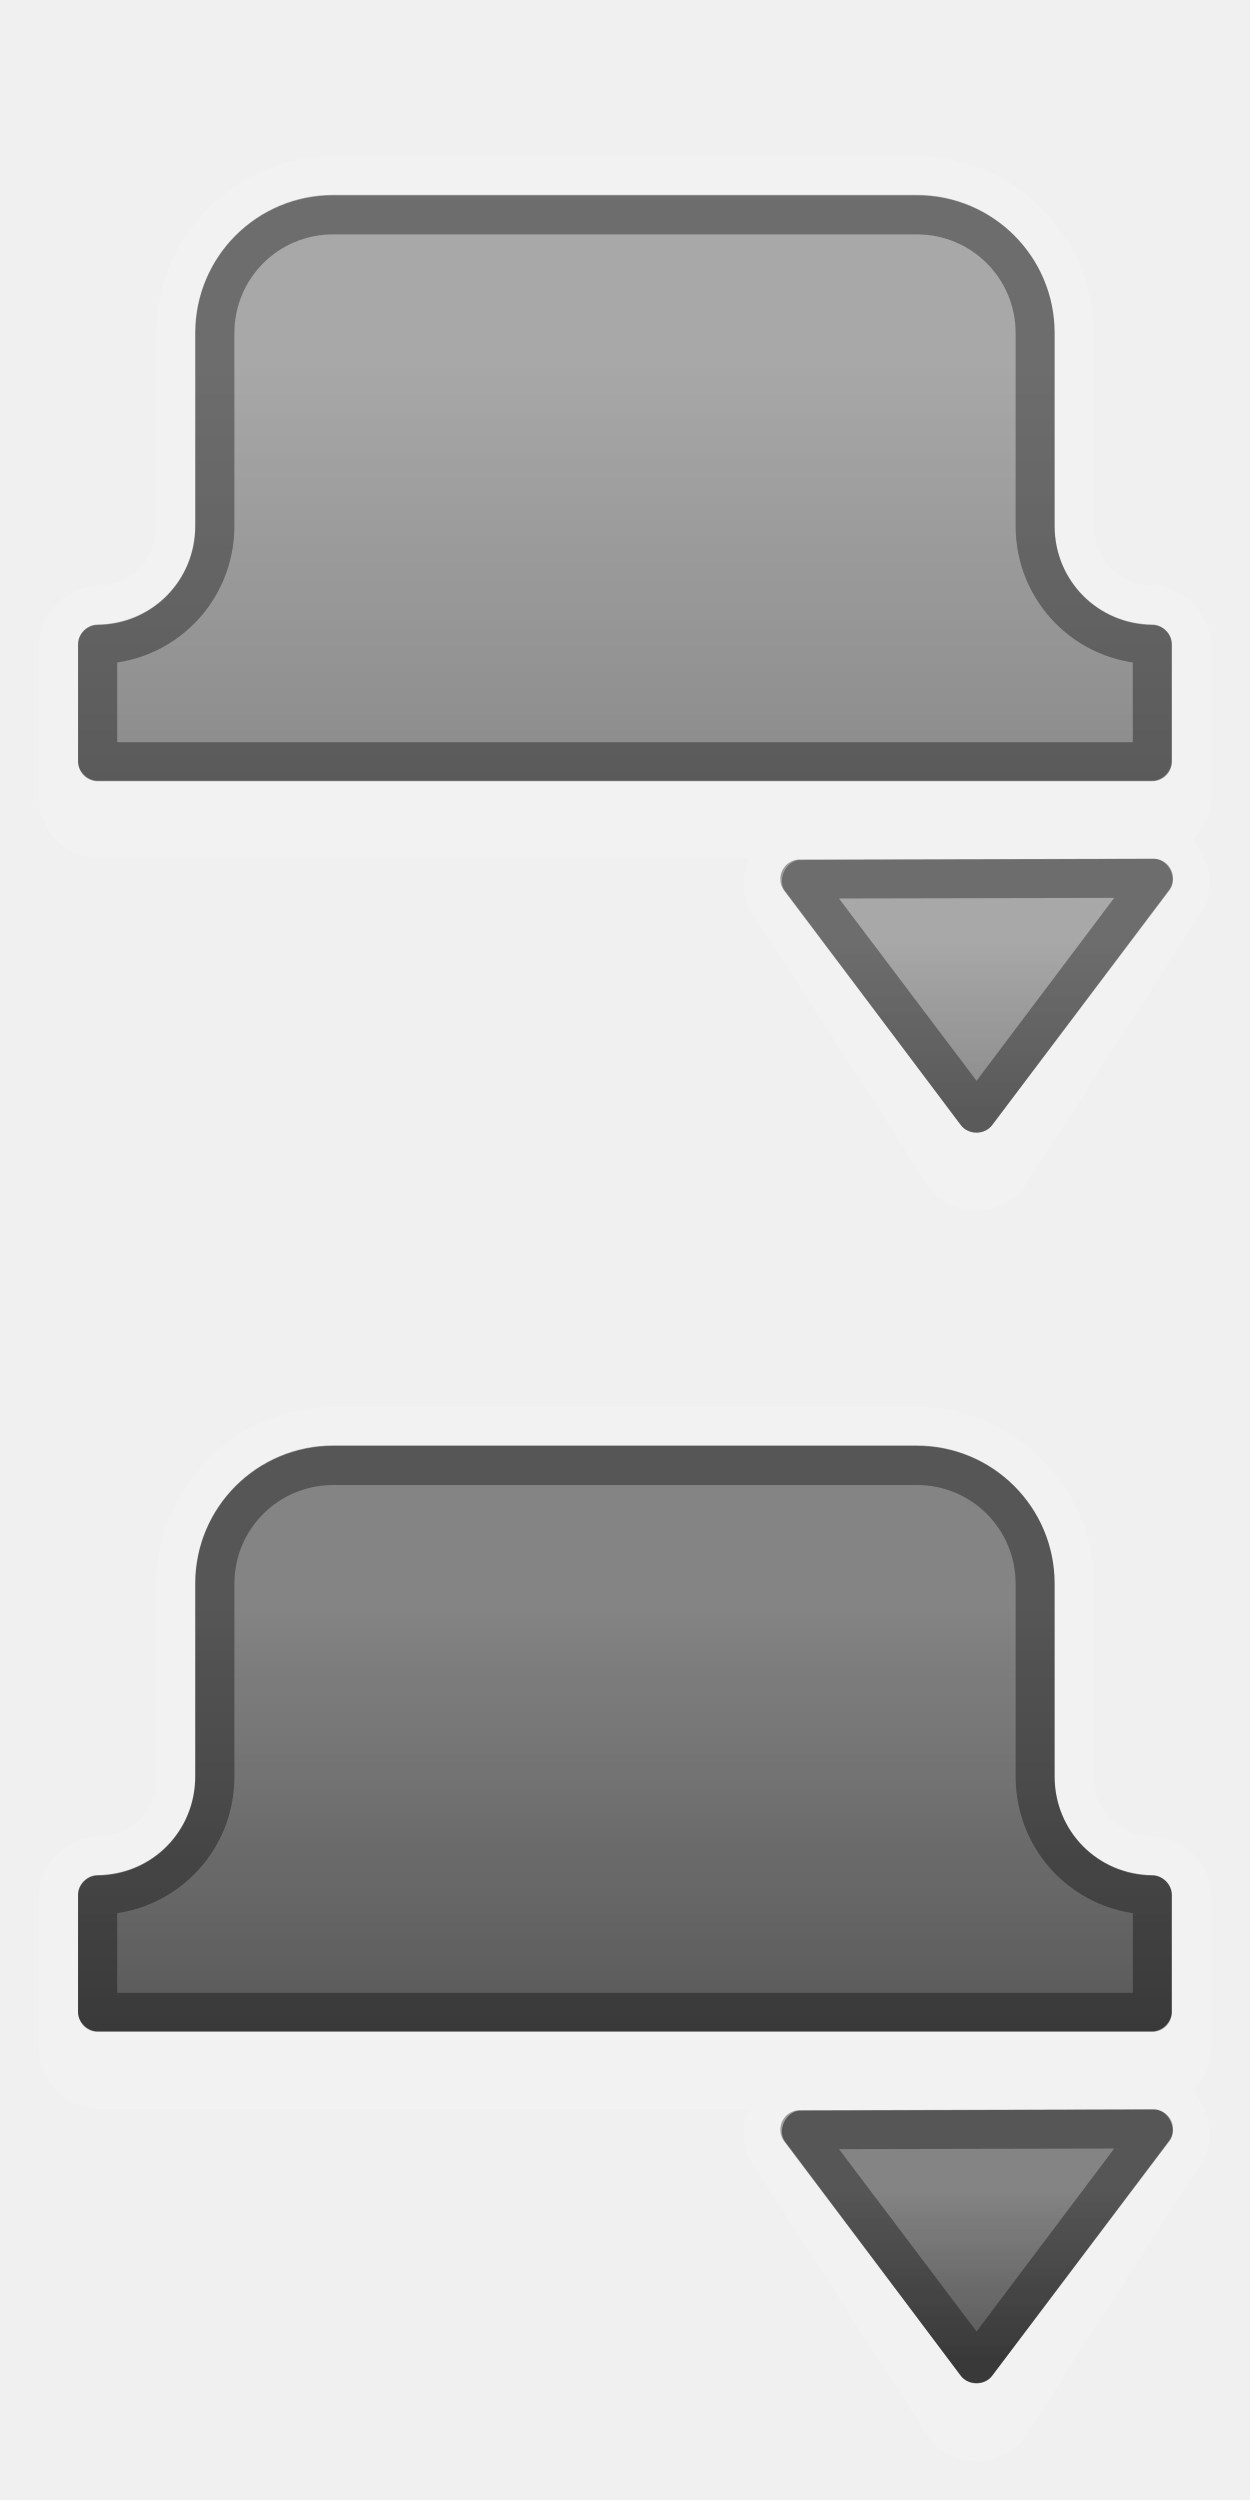
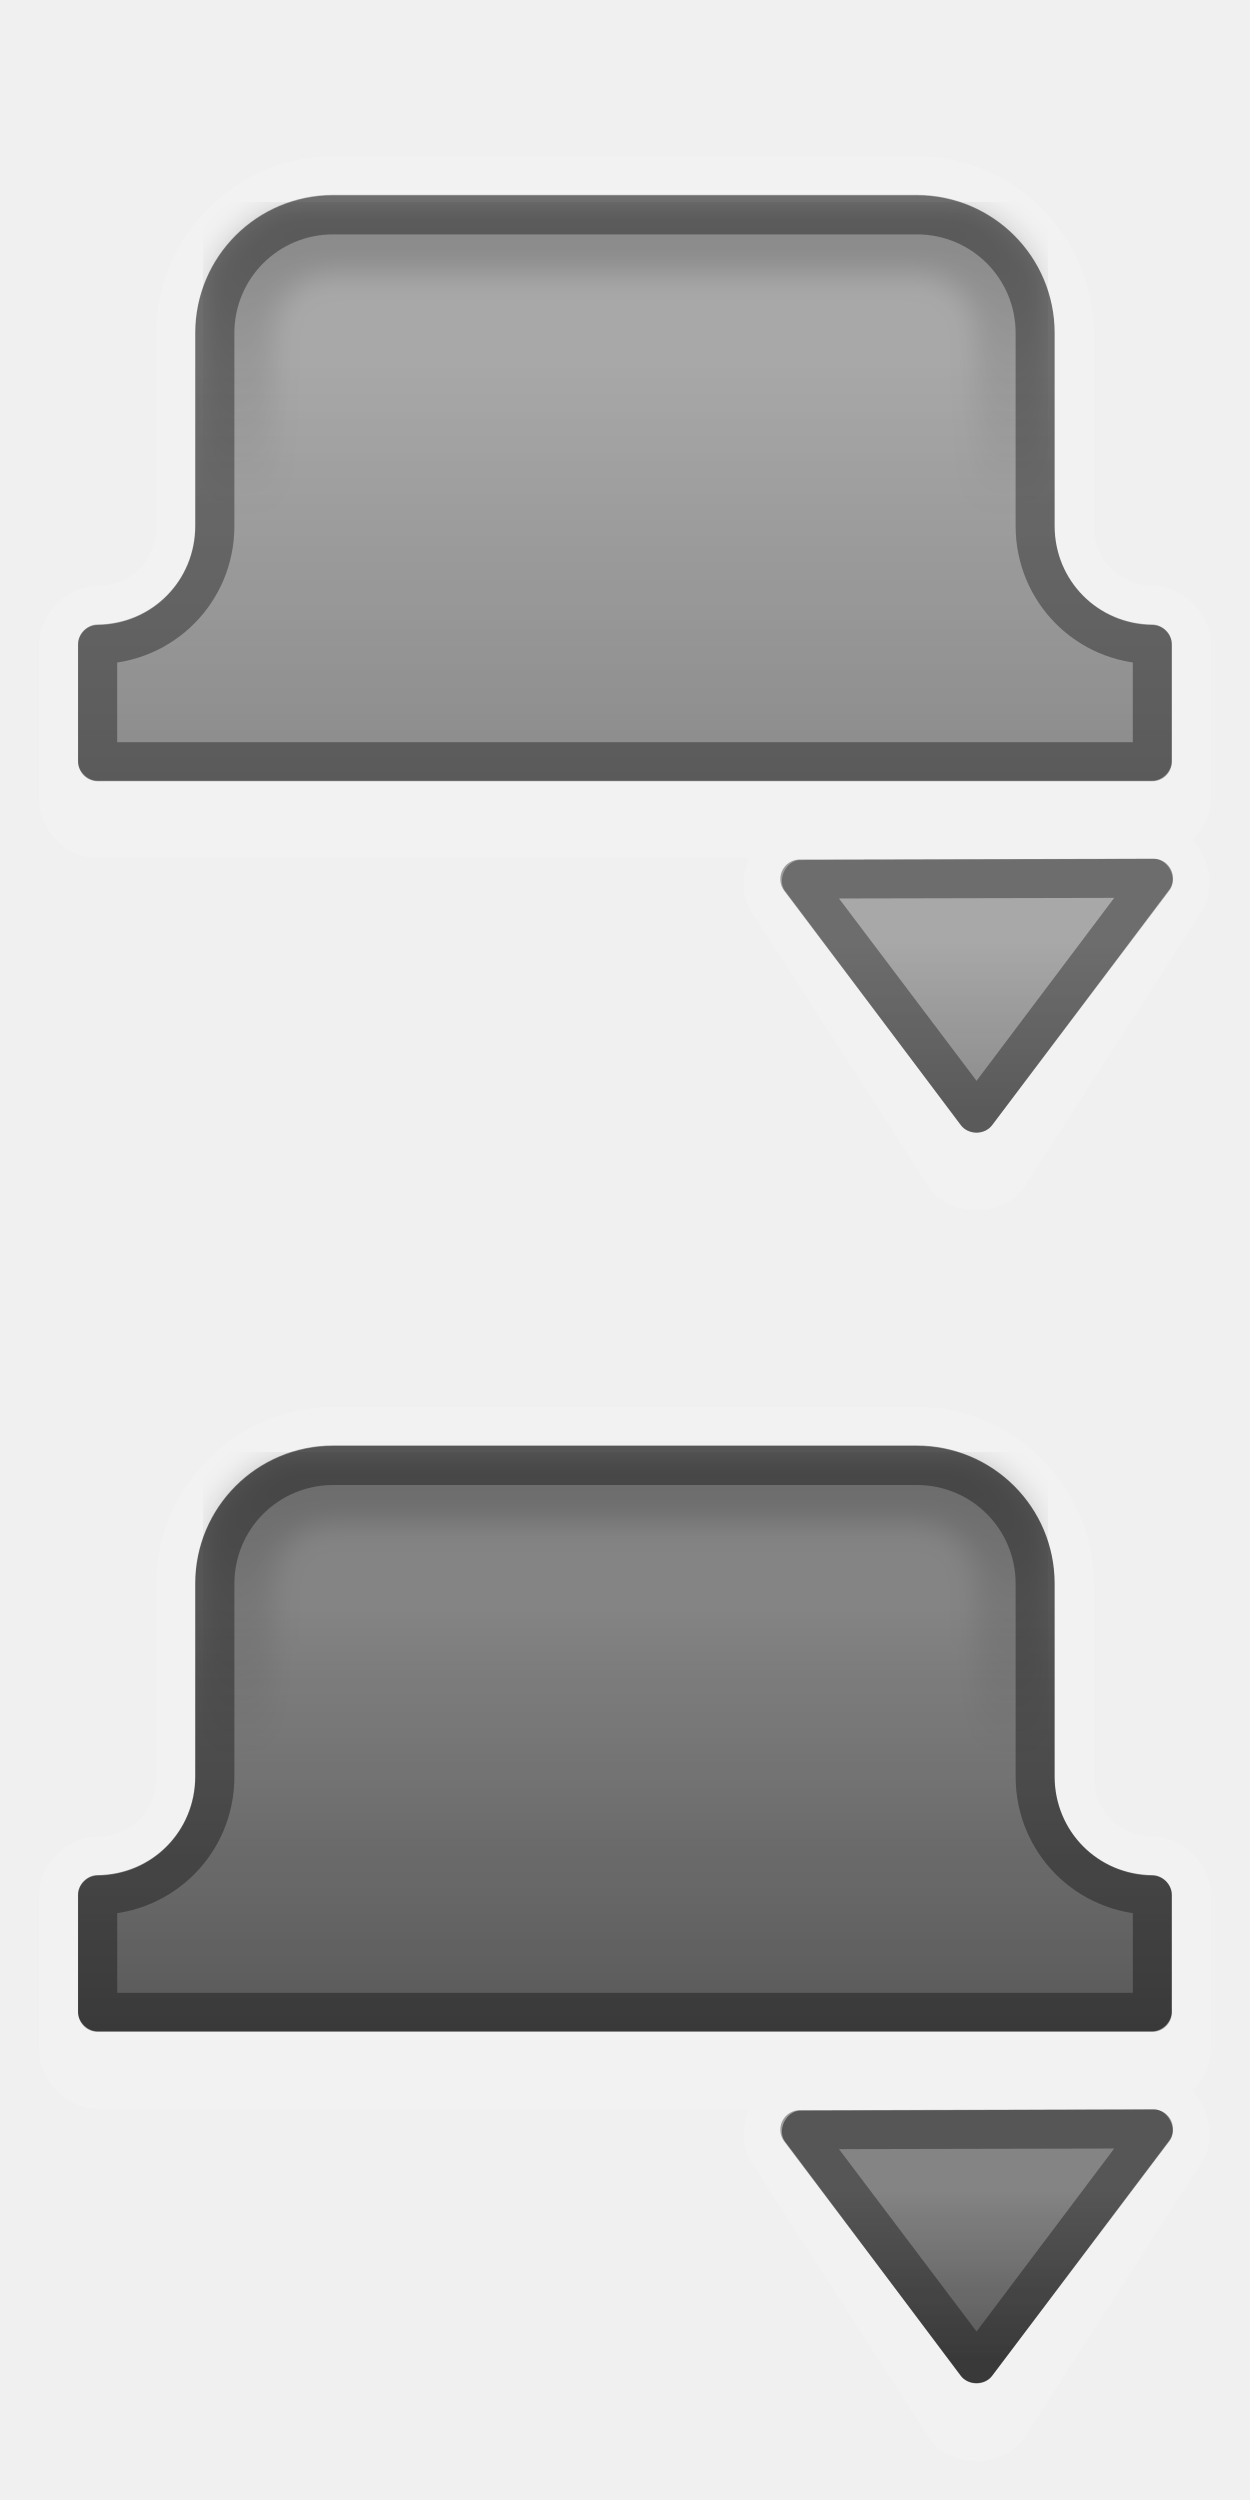
<svg xmlns="http://www.w3.org/2000/svg" xmlns:xlink="http://www.w3.org/1999/xlink" width="32" height="64" id="svg2" version="1.1">
  <defs id="defs4">
    <linearGradient xlink:href="#linearGradient5367-24" id="linearGradient3600" gradientUnits="userSpaceOnUse" gradientTransform="matrix(2,0,0,2,552.9447,-34.94452)" x1="-267.5" y1="21.812" x2="-267.5" y2="30.375" />
    <linearGradient id="linearGradient5367-24">
      <stop style="stop-color:#000000;stop-opacity:0.7" offset="0" id="stop5369-00" />
      <stop style="stop-color:#000000;stop-opacity:0.5" offset="1" id="stop5371-64" />
    </linearGradient>
    <linearGradient xlink:href="#linearGradient5367-24" id="linearGradient4123" x1="768.973" y1="-421.309" x2="768.973" y2="-432.298" gradientUnits="userSpaceOnUse" />
    <linearGradient xlink:href="#linearGradient5367-24" id="linearGradient3919" x1="776.973" y1="-412.909" x2="776.973" y2="-417.298" gradientUnits="userSpaceOnUse" />
    <linearGradient xlink:href="#linearGradient5367-24-5" id="linearGradient3919-7" x1="776.973" y1="-412.909" x2="776.973" y2="-417.298" gradientUnits="userSpaceOnUse" />
    <linearGradient id="linearGradient5367-24-5">
      <stop style="stop-color:#000000;stop-opacity:0.7" offset="0" id="stop5369-00-3" />
      <stop style="stop-color:#000000;stop-opacity:0.5" offset="1" id="stop5371-64-1" />
    </linearGradient>
    <linearGradient xlink:href="#linearGradient5367-24-7" id="linearGradient3919-2" x1="776.973" y1="-412.909" x2="776.973" y2="-417.298" gradientUnits="userSpaceOnUse" gradientTransform="translate(0,32.01633)" />
    <linearGradient id="linearGradient5367-24-7">
      <stop style="stop-color:#000000;stop-opacity:0.7" offset="0" id="stop5369-00-9" />
      <stop style="stop-color:#000000;stop-opacity:0.5" offset="1" id="stop5371-64-7" />
    </linearGradient>
    <linearGradient xlink:href="#linearGradient5367-24-7" id="linearGradient4123-9" x1="768.973" y1="-421.309" x2="768.973" y2="-432.298" gradientUnits="userSpaceOnUse" />
    <linearGradient y2="-432.298" x2="768.973" y1="-421.309" x1="768.973" gradientUnits="userSpaceOnUse" id="linearGradient4016" xlink:href="#linearGradient5367-24-7" gradientTransform="translate(0,32.01633)" />
+     <linearGradient xlink:href="#linearGradient5024-0" id="linearGradient3798" x1="767.973" y1="-435.225" x2="767.973" y2="-428.298" gradientUnits="userSpaceOnUse" />
+     <linearGradient y2="-2" x2="57" y1="-8.75" x1="57" gradientUnits="userSpaceOnUse" id="linearGradient5100" xlink:href="#linearGradient5024-0" gradientTransform="translate(0,-36)" />
+     <linearGradient id="linearGradient5024-0">
+       <stop id="stop5026-0" offset="0" style="stop-color:#000000;stop-opacity:0.7" />
+       <stop id="stop5028-2" offset="1" style="stop-color:#000000;stop-opacity:0" />
+     </linearGradient>
+     <linearGradient y2="-2" x2="57" y1="-8.75" x1="57" gradientTransform="translate(679.9726,-434.2984)" gradientUnits="userSpaceOnUse" id="linearGradient3972" xlink:href="#linearGradient5024-0" />
+     <linearGradient xlink:href="#linearGradient5024-0-5" id="linearGradient3798-2" x1="767.973" y1="-435.225" x2="767.973" y2="-428.298" gradientUnits="userSpaceOnUse" />
+     <linearGradient id="linearGradient5024-0-5">
+       <stop id="stop5026-0-7" offset="0" style="stop-color:#000000;stop-opacity:0.7" />
+       <stop id="stop5028-2-1" offset="1" style="stop-color:#000000;stop-opacity:0" />
+     </linearGradient>
+     <linearGradient y2="-428.298" x2="767.973" y1="-435.225" x1="767.973" gradientUnits="userSpaceOnUse" id="linearGradient3836" xlink:href="#linearGradient5024-0-5" gradientTransform="translate(0,32)" />
+     <filter id="filter3855" x="-0.04" width="1.081" y="-0.117" height="1.233">
+       <feGaussianBlur stdDeviation="0.337" id="feGaussianBlur3857" />
+     </filter>
+     <filter id="filter3859" x="-0.04" width="1.081" y="-0.117" height="1.233">
+       <feGaussianBlur stdDeviation="0.337" id="feGaussianBlur3861" />
+     </filter>
  </defs>
  <g id="layer1" transform="translate(-751.9726,441.2984)">
    <path style="font-size:medium;font-style:normal;font-variant:normal;font-weight:normal;font-stretch:normal;text-indent:0;text-align:start;text-decoration:none;line-height:normal;letter-spacing:normal;word-spacing:normal;text-transform:none;direction:ltr;block-progression:tb;writing-mode:lr-tb;text-anchor:start;baseline-shift:baseline;opacity:0.6;color:#000000;fill:url(#linearGradient4123);fill-opacity:1;stroke:none;stroke-width:1;marker:none;visibility:visible;display:inline;overflow:visible;enable-background:accumulate;font-family:Sans;-inkscape-font-specification:Sans" d="m 760.5,-436.312 c -1.949,0 -3.531,1.583 -3.531,3.531 l 0,4.938 c 0,1.404 -1.1,2.517 -2.5,2.531 -0.262,3e-5 -0.5,0.238 -0.5,0.5 l 0,3 c 3e-5,0.262 0.238,0.5 0.5,0.5 l 27,0 c 0.262,-3e-5 0.5,-0.238 0.5,-0.5 l 0,-3 c -3e-5,-0.262 -0.238,-0.5 -0.5,-0.5 -1.4,-0.014 -2.5,-1.127 -2.5,-2.531 l 0,-4.938 c 0,-1.949 -1.583,-3.531 -3.531,-3.531 z" id="rect3856-5" />
    <path style="opacity:0.35;color:#000000;fill:none;fill-opacity:1;fill-rule:nonzero;stroke:#000000;stroke-width:1;marker:none;visibility:visible;display:inline;overflow:visible;enable-background:accumulate;stroke-miterlimit:4;stroke-dasharray:none;stroke-linejoin:round;stroke-opacity:1" d="M 8.531 5.5 C 6.85 5.5 5.5 6.85 5.5 8.531 L 5.5 12.5 L 5.5 13.469 C 5.5 15.139 4.167 16.483 2.5 16.5 L 2.5 19.5 L 8.531 19.5 L 23.469 19.5 L 29.5 19.5 L 29.5 16.5 C 27.833 16.483 26.5 15.139 26.5 13.469 L 26.5 12.5 L 26.5 8.531 C 26.5 6.85 25.15 5.5 23.469 5.5 L 8.531 5.5 z " id="rect3856" transform="translate(751.9726,-441.2984)" />
    <path style="font-size:medium;font-style:normal;font-variant:normal;font-weight:normal;font-stretch:normal;text-indent:0;text-align:start;text-decoration:none;line-height:normal;letter-spacing:normal;word-spacing:normal;text-transform:none;direction:ltr;block-progression:tb;writing-mode:lr-tb;text-anchor:start;baseline-shift:baseline;opacity:0.15;color:#000000;fill:#ffffff;fill-opacity:1;stroke:none;stroke-width:3;marker:none;visibility:visible;display:inline;overflow:visible;enable-background:accumulate;font-family:Sans;-inkscape-font-specification:Sans" d="M 8.531 4 C 6.047 4 4 6.047 4 8.531 L 4 13.469 C 4 14.341 3.368 14.991 2.5 15 C 1.715 15 1 15.715 1 16.5 L 1 20.469 C 1 21.254 1.715 21.969 2.5 21.969 L 19.188 21.969 C 18.976 22.437 18.978 22.984 19.281 23.406 L 23.812 30.438 C 24.371 31.161 25.629 31.161 26.188 30.438 L 30.719 23.406 C 31.146 22.843 30.985 22.023 30.531 21.5 C 30.808 21.223 31 20.861 31 20.469 L 31 16.5 C 31 15.725 30.306 15.016 29.531 15 C 28.663 14.991 28 14.341 28 13.469 L 28 8.531 C 28 6.047 25.953 4 23.469 4 L 8.531 4 z M 8.531 5 L 23.469 5 C 25.417 5 27 6.583 27 8.531 L 27 13.469 C 27 14.873 28.1 15.986 29.5 16 C 29.762 16 30 16.238 30 16.5 L 30 19.5 C 30 19.762 29.762 20 29.5 20 L 2.5 20 C 2.238 20 2 19.762 2 19.5 L 2 16.5 C 2 16.238 2.238 16 2.5 16 C 3.9 15.986 5 14.873 5 13.469 L 5 8.531 C 5 6.583 6.583 5 8.531 5 z M 29.531 22 C 29.911 21.988 30.175 22.516 29.938 22.812 L 25.406 28.812 C 25.222 29.069 24.778 29.069 24.594 28.812 L 20.094 22.812 C 19.896 22.524 20.12 22.057 20.469 22.031 L 29.531 22 z " transform="translate(751.9726,-441.2984)" id="rect3856-08" />
    <path style="font-size:medium;font-style:normal;font-variant:normal;font-weight:normal;font-stretch:normal;text-indent:0;text-align:start;text-decoration:none;line-height:normal;letter-spacing:normal;word-spacing:normal;text-transform:none;direction:ltr;block-progression:tb;writing-mode:lr-tb;text-anchor:start;baseline-shift:baseline;color:#000000;fill:url(#linearGradient3919);fill-opacity:1;stroke:none;stroke-width:1px;marker:none;visibility:visible;display:inline;overflow:visible;enable-background:accumulate;font-family:Sans;-inkscape-font-specification:Sans;opacity:0.6" d="m 781.5,-419.312 -9.062,0.031 c -0.348,0.026 -0.572,0.493 -0.375,0.781 l 4.5,6 c 0.184,0.257 0.628,0.257 0.812,0 l 4.531,-6 c 0.237,-0.296 -0.027,-0.825 -0.406,-0.812 z" id="path3853-0" />
    <path style="fill:none;stroke:#000000;stroke-width:1px;stroke-linecap:butt;stroke-linejoin:round;stroke-opacity:1;opacity:0.35" d="m 772.449,-418.795 4.524,5.996 4.527,-6.016 z" id="path3853" />
    <path style="font-size:medium;font-style:normal;font-variant:normal;font-weight:normal;font-stretch:normal;text-indent:0;text-align:start;text-decoration:none;line-height:normal;letter-spacing:normal;word-spacing:normal;text-transform:none;direction:ltr;block-progression:tb;writing-mode:lr-tb;text-anchor:start;baseline-shift:baseline;opacity:0.9;color:#000000;fill:url(#linearGradient4016);fill-opacity:1;stroke:none;stroke-width:1;marker:none;visibility:visible;display:inline;overflow:visible;enable-background:accumulate;font-family:Sans;-inkscape-font-specification:Sans" d="m 760.5,-404.296 c -1.949,0 -3.531,1.583 -3.531,3.531 l 0,4.938 c 0,1.404 -1.1,2.517 -2.5,2.531 -0.262,3e-5 -0.5,0.238 -0.5,0.5 l 0,3 c 3e-5,0.262 0.238,0.5 0.5,0.5 l 27,0 c 0.262,-3e-5 0.5,-0.238 0.5,-0.5 l 0,-3 c -3e-5,-0.262 -0.238,-0.5 -0.5,-0.5 -1.4,-0.014 -2.5,-1.127 -2.5,-2.531 l 0,-4.938 c 0,-1.949 -1.583,-3.531 -3.531,-3.531 z" id="rect3856-5-1" />
    <path style="opacity:0.35;color:#000000;fill:none;stroke:#000000;stroke-width:1;stroke-linejoin:round;stroke-miterlimit:4;stroke-opacity:1;stroke-dasharray:none;marker:none;visibility:visible;display:inline;overflow:visible;enable-background:accumulate" d="m 760.504,-403.782 c -1.681,0 -3.031,1.35 -3.031,3.031 l 0,3.969 0,0.969 c 0,1.671 -1.333,3.015 -3,3.031 l 0,3 6.031,0 14.938,0 6.031,0 0,-3 c -1.667,-0.017 -3,-1.361 -3,-3.031 l 0,-0.969 0,-3.969 c 0,-1.681 -1.35,-3.031 -3.031,-3.031 l -14.938,0 z" id="rect3856-4" />
    <path style="font-size:medium;font-style:normal;font-variant:normal;font-weight:normal;font-stretch:normal;text-indent:0;text-align:start;text-decoration:none;line-height:normal;letter-spacing:normal;word-spacing:normal;text-transform:none;direction:ltr;block-progression:tb;writing-mode:lr-tb;text-anchor:start;baseline-shift:baseline;opacity:0.15;color:#000000;fill:#ffffff;fill-opacity:1;stroke:none;stroke-width:3;marker:none;visibility:visible;display:inline;overflow:visible;enable-background:accumulate;font-family:Sans;-inkscape-font-specification:Sans" d="m 760.504,-405.282 c -2.484,0 -4.531,2.047 -4.531,4.531 l 0,4.938 c 0,0.872 -0.632,1.523 -1.5,1.531 -0.785,8e-5 -1.5,0.715 -1.5,1.5 l 0,3.969 c 8e-5,0.785 0.715,1.5 1.5,1.5 l 16.688,0 c -0.212,0.468 -0.209,1.016 0.094,1.438 l 4.531,7.031 c 0.558,0.723 1.817,0.723 2.375,0 l 4.531,-7.031 c 0.427,-0.564 0.266,-1.384 -0.188,-1.906 0.277,-0.277 0.469,-0.639 0.469,-1.031 l 0,-3.969 c 9e-5,-0.775 -0.694,-1.484 -1.469,-1.5 -0.868,-0.009 -1.531,-0.659 -1.531,-1.531 l 0,-4.938 c 0,-2.484 -2.047,-4.531 -4.531,-4.531 l -14.938,0 z m 0,1 14.938,0 c 1.949,0 3.531,1.583 3.531,3.531 l 0,4.938 c 0,1.404 1.1,2.517 2.5,2.531 0.262,3e-5 0.5,0.238 0.5,0.5 l 0,3 c -3e-5,0.262 -0.238,0.5 -0.5,0.5 l -27,0 c -0.262,-3e-5 -0.5,-0.238 -0.5,-0.5 l 0,-3 c 3e-5,-0.262 0.238,-0.5 0.5,-0.5 1.4,-0.014 2.5,-1.127 2.5,-2.531 l 0,-4.938 c 0,-1.949 1.583,-3.531 3.531,-3.531 z m 21,17 c 0.38,-0.012 0.644,0.516 0.406,0.812 l -4.531,6 c -0.184,0.257 -0.628,0.257 -0.812,0 l -4.5,-6 c -0.197,-0.288 0.027,-0.755 0.375,-0.781 l 9.062,-0.031 z" id="rect3856-08-6" />
    <path style="font-size:medium;font-style:normal;font-variant:normal;font-weight:normal;font-stretch:normal;text-indent:0;text-align:start;text-decoration:none;line-height:normal;letter-spacing:normal;word-spacing:normal;text-transform:none;direction:ltr;block-progression:tb;writing-mode:lr-tb;text-anchor:start;baseline-shift:baseline;opacity:0.9;color:#000000;fill:url(#linearGradient3919-2);fill-opacity:1;stroke:none;stroke-width:1px;marker:none;visibility:visible;display:inline;overflow:visible;enable-background:accumulate;font-family:Sans;-inkscape-font-specification:Sans" d="m 781.5,-387.296 -9.062,0.031 c -0.348,0.026 -0.572,0.493 -0.375,0.781 l 4.5,6 c 0.184,0.257 0.628,0.257 0.812,0 l 4.531,-6 c 0.237,-0.296 -0.027,-0.825 -0.406,-0.812 z" id="path3853-0-4" />
    <path style="opacity:0.35;fill:none;stroke:#000000;stroke-width:1px;stroke-linecap:butt;stroke-linejoin:round;stroke-opacity:1" d="m 772.449,-386.778 4.524,5.996 4.527,-6.016 z" id="path3853-7" />
+     <path style="opacity:0.25;color:#000000;fill:none;stroke:url(#linearGradient3798);stroke-width:2;stroke-miterlimit:4;marker:none;visibility:visible;display:inline;overflow:visible;enable-background:accumulate;filter:url(#filter3859)" d="m 757.973,-428.368 0,-4.41 c 0,-1.396 1.124,-2.52 2.52,-2.52 l 14.96,0 c 1.396,0 2.52,1.124 2.52,2.52 l 0,4.41" id="rect3009" />
+     <path style="opacity:0.25;color:#000000;fill:none;stroke:url(#linearGradient3836);stroke-width:2;stroke-miterlimit:4;marker:none;visibility:visible;display:inline;overflow:visible;enable-background:accumulate;filter:url(#filter3855)" d="m 757.973,-396.368 0,-4.41 c 0,-1.396 1.124,-2.52 2.52,-2.52 l 14.96,0 c 1.396,0 2.52,1.124 2.52,2.52 l 0,4.41" id="rect3009-3" />
  </g>
</svg>
